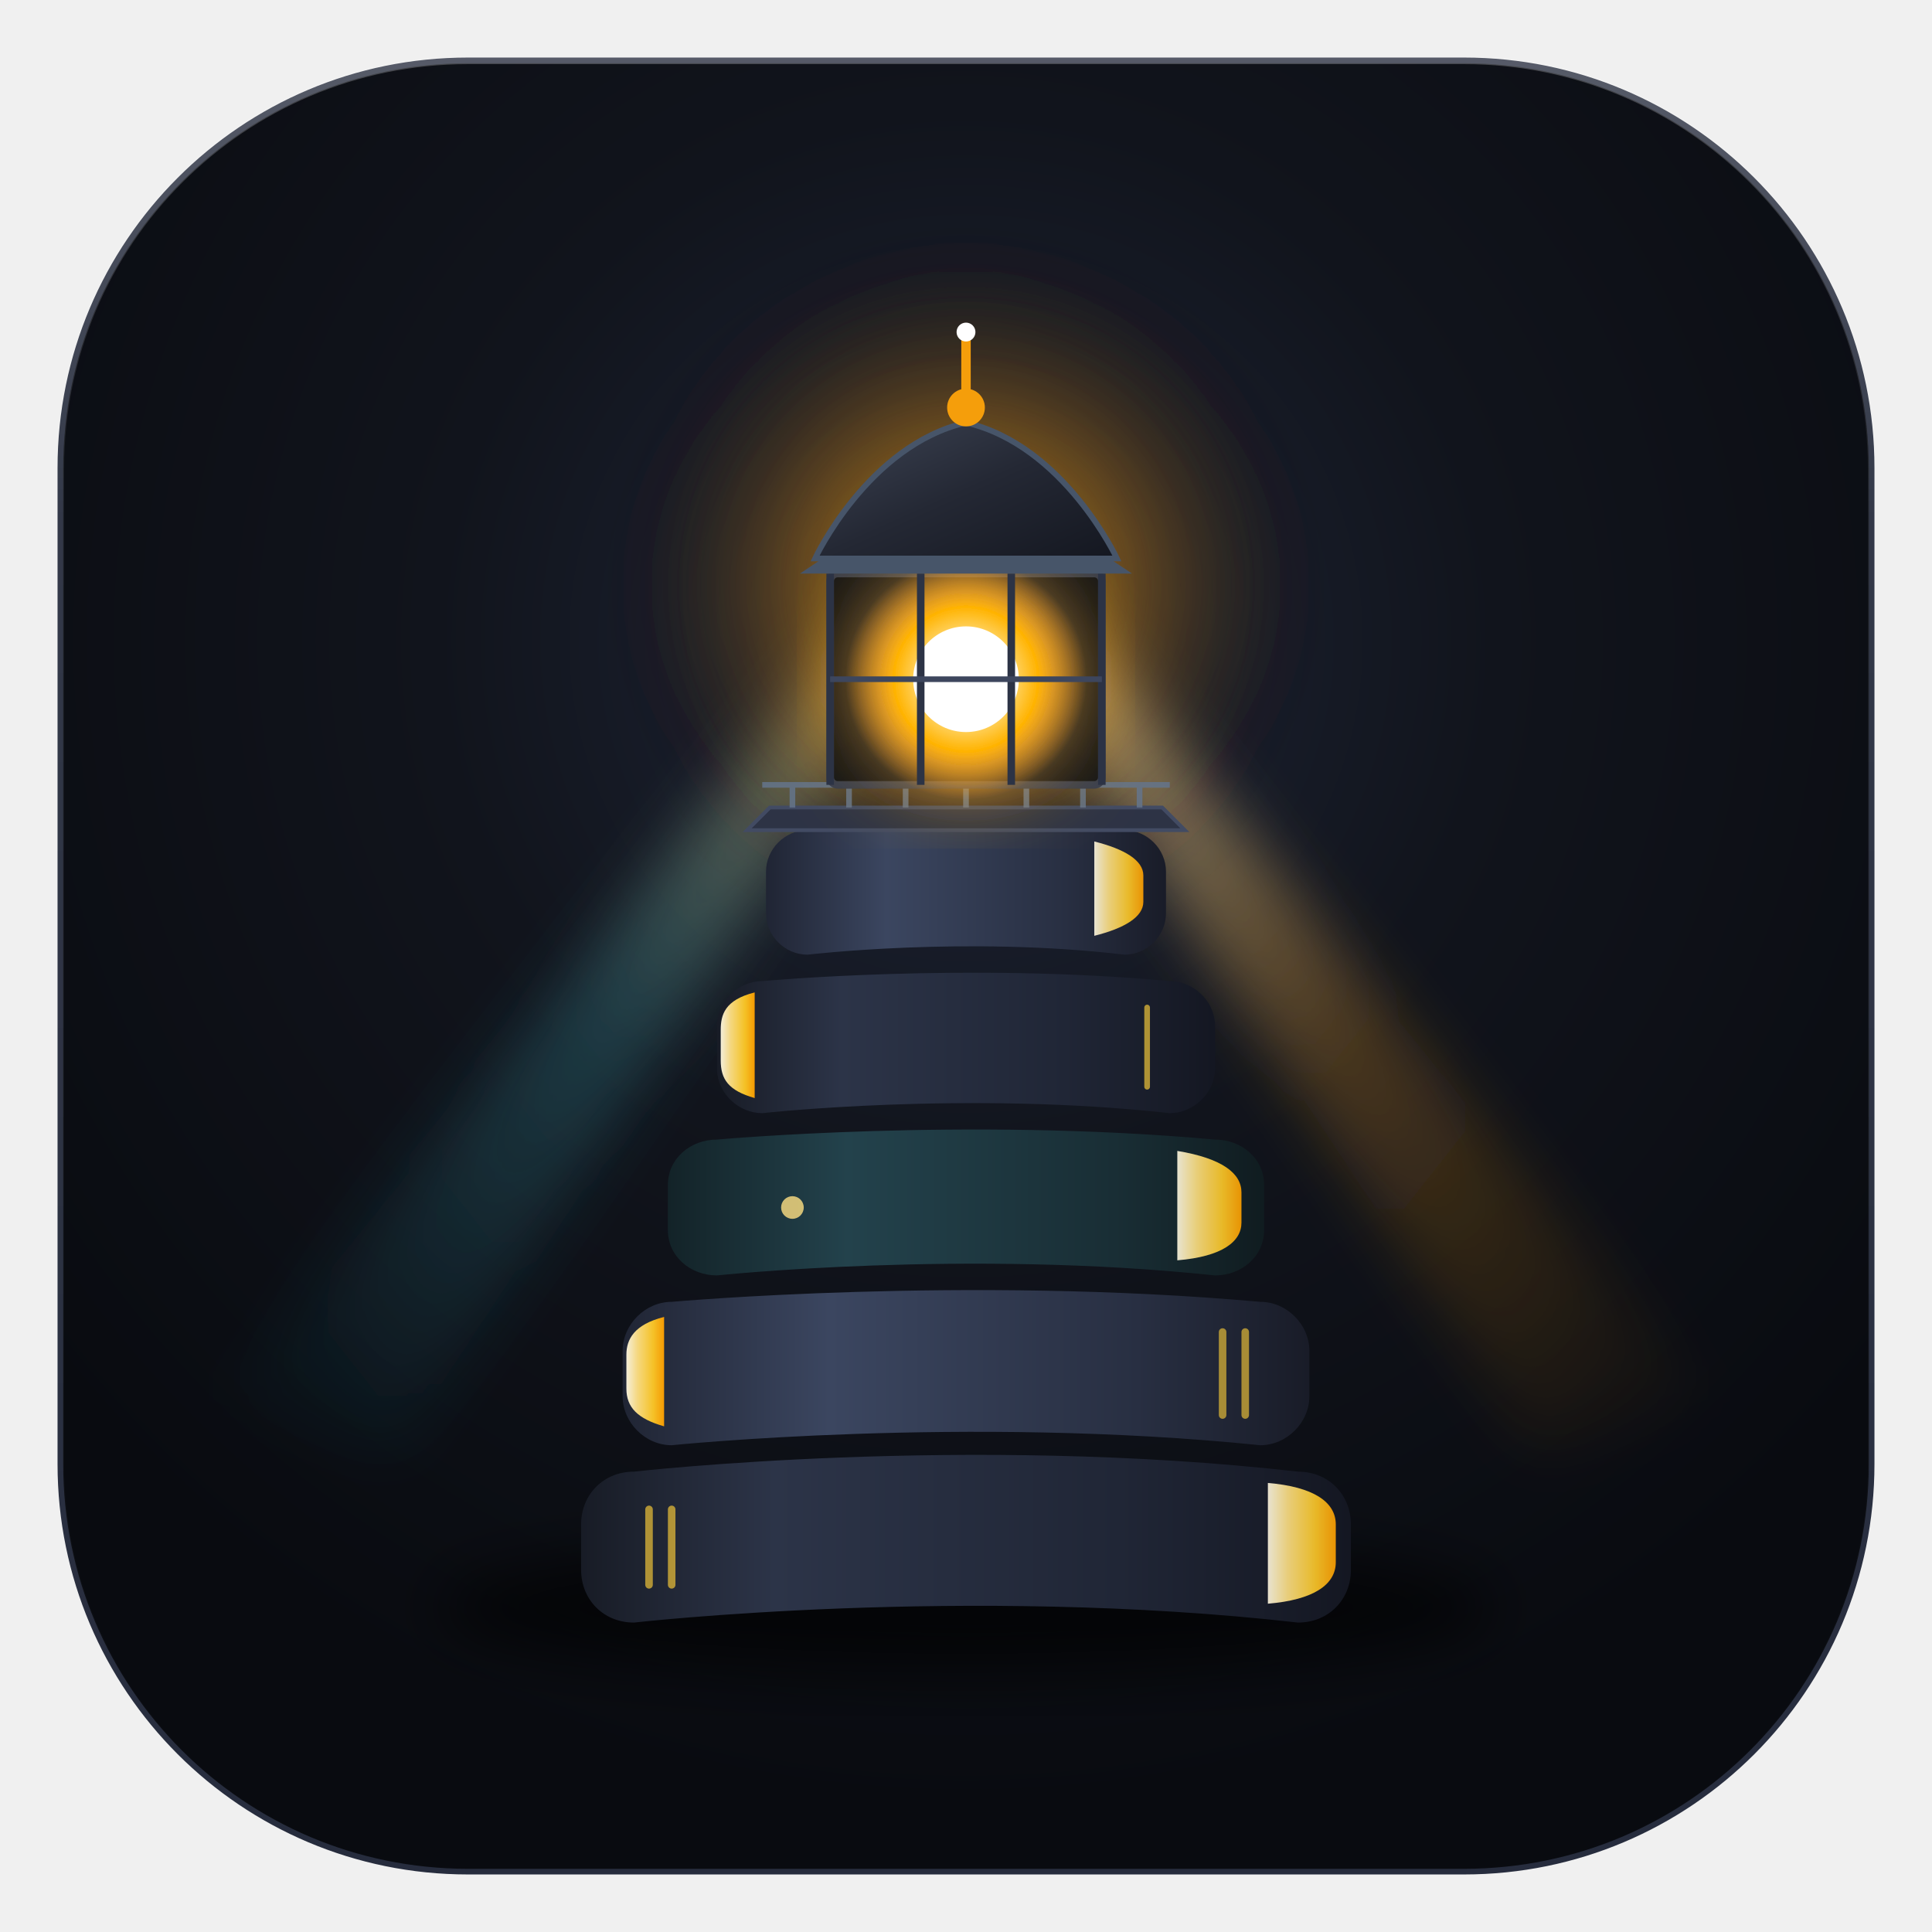
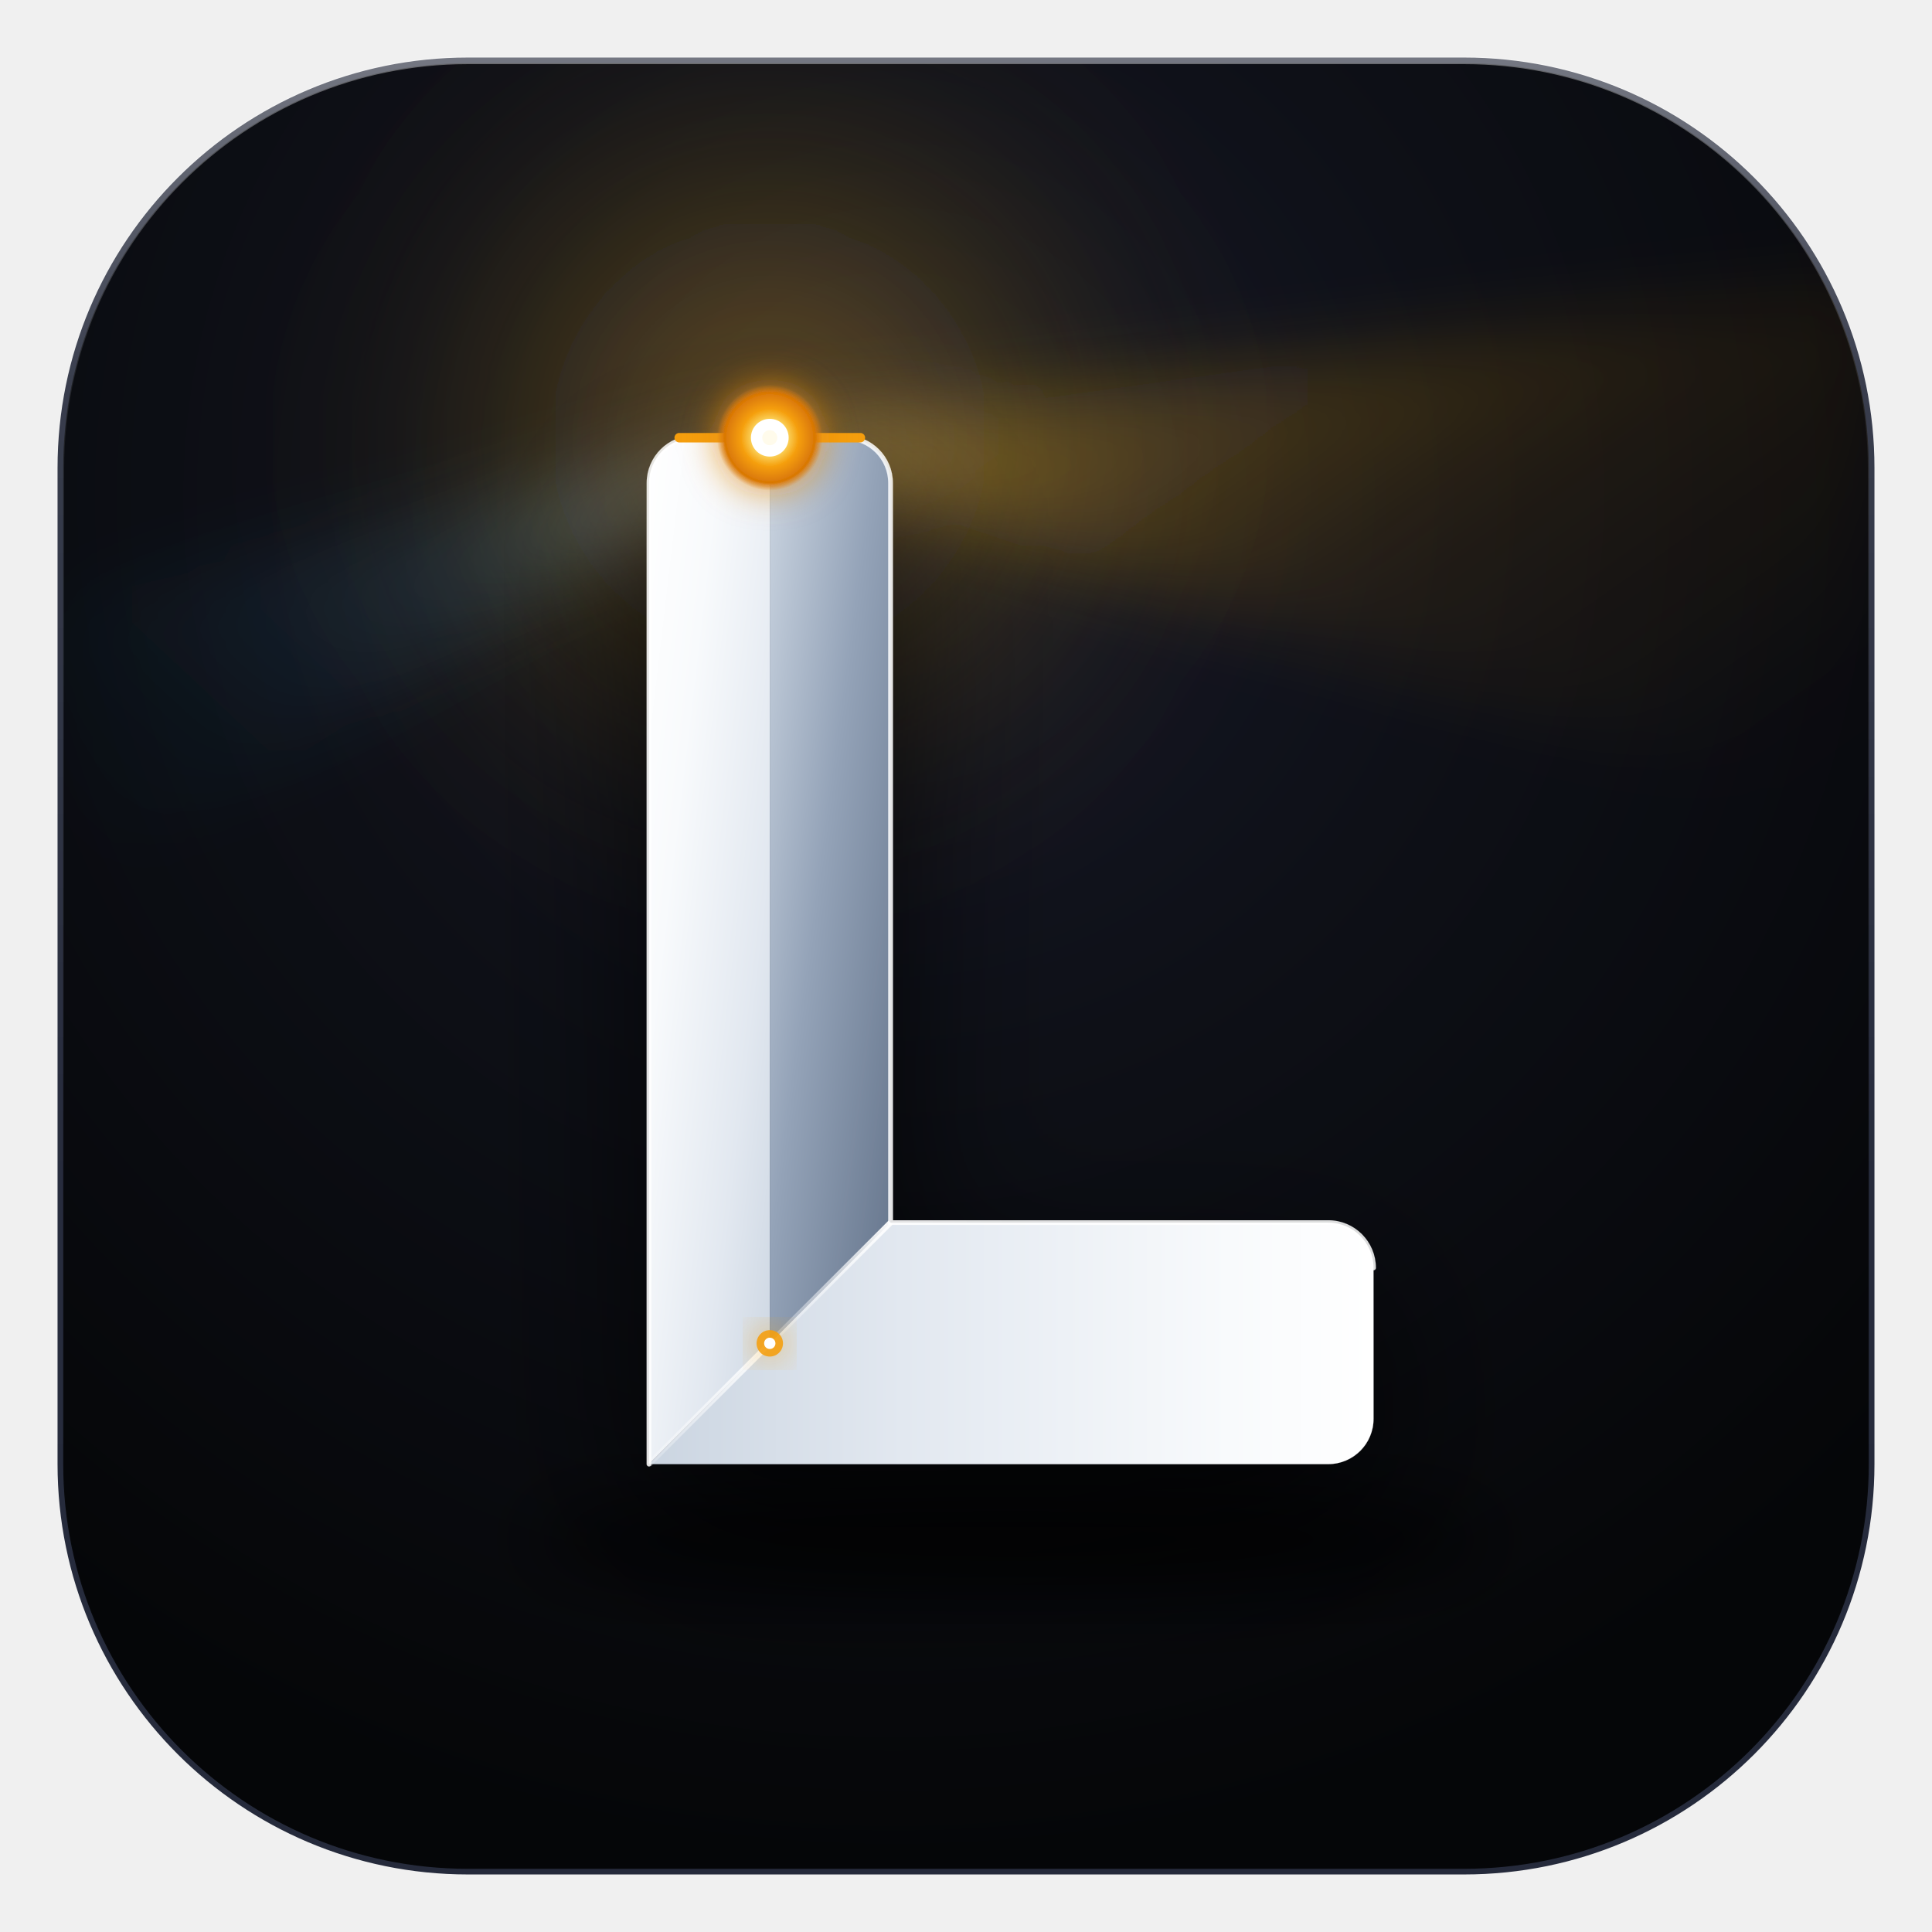
<svg xmlns="http://www.w3.org/2000/svg" viewBox="0 0 512 512" width="100%" height="100%">
  <defs>
-     <radialGradient id="bgGlow" cx="50%" cy="32%" r="65%">
-       <stop offset="0%" stop-color="#1f2638" />
-       <stop offset="45%" stop-color="#11141c" />
-       <stop offset="100%" stop-color="#090b10" />
+     <clipPath id="squircleClip">
+       <rect x="16" y="16" width="480" height="480" rx="108" />
+     </clipPath>
+     <radialGradient id="bgGlow" cx="46%" cy="24%" r="76%">
+       <stop offset="0%" stop-color="#161928" />
+       <stop offset="42%" stop-color="#0e1017" />
+       <stop offset="100%" stop-color="#050608" />
    </radialGradient>
    <linearGradient id="rimLight" x1="0%" y1="0%" x2="0%" y2="100%">
-       <stop offset="0%" stop-color="rgba(255, 255, 255, 0.22)" />
-       <stop offset="25%" stop-color="rgba(255, 255, 255, 0.06)" />
+       <stop offset="0%" stop-color="rgba(255, 255, 255, 0.36)" />
+       <stop offset="18%" stop-color="rgba(255, 255, 255, 0.09)" />
+       <stop offset="60%" stop-color="rgba(255, 255, 255, 0.01)" />
      <stop offset="100%" stop-color="rgba(255, 255, 255, 0.0)" />
    </linearGradient>
-     <radialGradient id="beaconLight" cx="50%" cy="50%" r="50%">
+     <linearGradient id="facetKey" x1="0%" y1="0%" x2="100%" y2="100%">
      <stop offset="0%" stop-color="#ffffff" />
-       <stop offset="25%" stop-color="#ffecb3" />
-       <stop offset="60%" stop-color="#ffb300" />
-       <stop offset="100%" stop-color="rgba(255, 153, 0, 0)" />
+       <stop offset="30%" stop-color="#f8fafc" />
+       <stop offset="70%" stop-color="#e2e8f0" />
+       <stop offset="100%" stop-color="#cbd5e1" />
+     </linearGradient>
+     <linearGradient id="facetFill" x1="0%" y1="0%" x2="100%" y2="100%">
+       <stop offset="0%" stop-color="#cbd5e1" />
+       <stop offset="45%" stop-color="#94a3b8" />
+       <stop offset="100%" stop-color="#64748b" />
+     </linearGradient>
+     <linearGradient id="facetShelf" x1="0%" y1="0%" x2="100%" y2="0%">
+       <stop offset="0%" stop-color="#cbd5e1" />
+       <stop offset="35%" stop-color="#e2e8f0" />
+       <stop offset="80%" stop-color="#f8fafc" />
+       <stop offset="100%" stop-color="#ffffff" />
+     </linearGradient>
+     <radialGradient id="markBeacon" cx="50%" cy="50%" r="50%">
+       <stop offset="0%" stop-color="#ffffff" />
+       <stop offset="22%" stop-color="#fef08a" />
+       <stop offset="55%" stop-color="#f59e0b" />
+       <stop offset="85%" stop-color="#d97706" />
+       <stop offset="100%" stop-color="rgba(217, 119, 6, 0)" />
    </radialGradient>
-     <radialGradient id="ambientAura" cx="50%" cy="50%" r="50%">
-       <stop offset="0%" stop-color="rgba(255, 183, 77, 0.45)" />
-       <stop offset="50%" stop-color="rgba(255, 152, 0, 0.15)" />
+     <linearGradient id="markRightBeam" x1="0%" y1="15%" x2="100%" y2="85%">
+       <stop offset="0%" stop-color="rgba(255, 247, 214, 0.65)" />
+       <stop offset="20%" stop-color="rgba(251, 191, 36, 0.28)" />
+       <stop offset="55%" stop-color="rgba(245, 158, 11, 0.08)" />
+       <stop offset="90%" stop-color="rgba(245, 158, 11, 0.01)" />
+       <stop offset="100%" stop-color="rgba(245, 158, 11, 0)" />
+     </linearGradient>
+     <linearGradient id="markLeftBeam" x1="100%" y1="15%" x2="0%" y2="85%">
+       <stop offset="0%" stop-color="rgba(255, 247, 214, 0.40)" />
+       <stop offset="30%" stop-color="rgba(125, 211, 252, 0.12)" />
+       <stop offset="80%" stop-color="rgba(56, 189, 248, 0.02)" />
+       <stop offset="100%" stop-color="rgba(56, 189, 248, 0)" />
+     </linearGradient>
+     <radialGradient id="beaconAura" cx="50%" cy="50%" r="50%">
+       <stop offset="0%" stop-color="rgba(245, 158, 11, 0.45)" />
+       <stop offset="35%" stop-color="rgba(251, 191, 36, 0.18)" />
+       <stop offset="70%" stop-color="rgba(245, 158, 11, 0.03)" />
      <stop offset="100%" stop-color="rgba(0, 0, 0, 0)" />
    </radialGradient>
-     <linearGradient id="leftBeam" x1="85%" y1="20%" x2="0%" y2="100%">
-       <stop offset="0%" stop-color="rgba(255, 224, 130, 0.4)" />
-       <stop offset="40%" stop-color="rgba(77, 208, 225, 0.2)" />
-       <stop offset="100%" stop-color="rgba(38, 198, 218, 0)" />
+     <linearGradient id="ridgeSpecular" x1="0%" y1="0%" x2="0%" y2="100%">
+       <stop offset="0%" stop-color="rgba(255, 255, 255, 0.95)" />
+       <stop offset="50%" stop-color="rgba(255, 255, 255, 0.55)" />
+       <stop offset="100%" stop-color="rgba(255, 255, 255, 0.20)" />
    </linearGradient>
-     <linearGradient id="rightBeam" x1="15%" y1="20%" x2="100%" y2="100%">
-       <stop offset="0%" stop-color="rgba(255, 236, 179, 0.5)" />
-       <stop offset="45%" stop-color="rgba(255, 167, 38, 0.22)" />
-       <stop offset="100%" stop-color="rgba(255, 143, 0, 0)" />
+     <linearGradient id="shelfAccent" x1="0%" y1="0%" x2="100%" y2="0%">
+       <stop offset="0%" stop-color="rgba(245, 158, 11, 0.85)" />
+       <stop offset="45%" stop-color="rgba(251, 191, 36, 0.35)" />
+       <stop offset="100%" stop-color="rgba(251, 191, 36, 0.0)" />
    </linearGradient>
-     <linearGradient id="roofGrad" x1="0%" y1="0%" x2="100%" y2="100%">
-       <stop offset="0%" stop-color="#3d4454" />
-       <stop offset="50%" stop-color="#242834" />
-       <stop offset="100%" stop-color="#141720" />
-     </linearGradient>
-     <linearGradient id="spineNavy1" x1="0%" y1="0%" x2="100%" y2="0%">
-       <stop offset="0%" stop-color="#181c26" />
-       <stop offset="25%" stop-color="#2c3448" />
-       <stop offset="70%" stop-color="#202636" />
-       <stop offset="100%" stop-color="#141722" />
-     </linearGradient>
-     <linearGradient id="spineNavy2" x1="0%" y1="0%" x2="100%" y2="0%">
-       <stop offset="0%" stop-color="#202534" />
-       <stop offset="30%" stop-color="#3b4660" />
-       <stop offset="75%" stop-color="#282f42" />
-       <stop offset="100%" stop-color="#191c28" />
-     </linearGradient>
-     <linearGradient id="spineTeal" x1="0%" y1="0%" x2="100%" y2="0%">
-       <stop offset="0%" stop-color="#132328" />
-       <stop offset="30%" stop-color="#23424c" />
-       <stop offset="75%" stop-color="#192e35" />
-       <stop offset="100%" stop-color="#101c20" />
-     </linearGradient>
-     <linearGradient id="goldPages" x1="0%" y1="0%" x2="100%" y2="0%">
-       <stop offset="0%" stop-color="#fff8e1" />
-       <stop offset="30%" stop-color="#ffe082" />
-       <stop offset="70%" stop-color="#ffca28" />
-       <stop offset="100%" stop-color="#ffa000" />
-     </linearGradient>
-     <filter id="softGlow" x="-20%" y="-20%" width="140%" height="140%">
-       <feGaussianBlur stdDeviation="12" result="blur" />
+     <filter id="softGlow" x="-50%" y="-50%" width="200%" height="200%">
+       <feGaussianBlur stdDeviation="5" result="blur" />
      <feComposite in="SourceGraphic" in2="blur" operator="over" />
    </filter>
-     <filter id="lightConeBlur" x="-30%" y="-30%" width="160%" height="160%">
-       <feGaussianBlur stdDeviation="8" />
+     <filter id="beamSpread" x="-30%" y="-30%" width="160%" height="160%">
+       <feGaussianBlur stdDeviation="10" />
+     </filter>
+     <filter id="ambientSpread" x="-50%" y="-50%" width="200%" height="200%">
+       <feGaussianBlur stdDeviation="24" />
+     </filter>
+     <filter id="monogramDepth" x="-20%" y="-20%" width="140%" height="140%">
+       <feDropShadow dx="0" dy="18" stdDeviation="22" flood-color="#000000" flood-opacity="0.72" />
    </filter>
  </defs>
-   <rect x="16" y="16" width="480" height="480" rx="108" fill="url(#bgGlow)" stroke="#262c3d" stroke-width="1.5" />
+   <g clip-path="url(#squircleClip)">
+     <rect x="16" y="16" width="480" height="480" fill="url(#bgGlow)" />
+     <circle cx="204" cy="116" r="140" fill="url(#beaconAura)" filter="url(#ambientSpread)" />
+     <polygon points="204,116 496,75 496,220 210,124" fill="url(#markRightBeam)" filter="url(#beamSpread)" />
+     <polygon points="204,116 16,160 16,240 198,124" fill="url(#markLeftBeam)" filter="url(#beamSpread)" />
+     <ellipse cx="268" cy="408" rx="128" ry="14" fill="rgba(0, 0, 0, 0.68)" filter="url(#beamSpread)" />
+     <g filter="url(#monogramDepth)">
+       <path d="         M 184,116         L 204,116         L 204,356         L 172,388         L 172,128         A 12,12 0 0 1 184,116         Z       " fill="url(#facetKey)" />
+       <path d="         M 204,116         L 224,116         A 12,12 0 0 1 236,128         L 236,324         L 204,356         Z       " fill="url(#facetFill)" />
+       <path d="         M 172,388         L 204,356         L 236,324         L 352,324         A 12,12 0 0 1 364,336         L 364,376         A 12,12 0 0 1 352,388         Z       " fill="url(#facetShelf)" />
+       <line x1="204" y1="116" x2="204" y2="356" stroke="url(#ridgeSpecular)" stroke-width="1.5" />
+       <line x1="172" y1="388" x2="204" y2="356" stroke="url(#ridgeSpecular)" stroke-width="1.5" />
+       <line x1="204" y1="356" x2="236" y2="324" stroke="url(#ridgeSpecular)" stroke-width="1.5" />
+       <path d="         M 172,388         L 172,128         A 12,12 0 0 1 184,116         L 224,116         A 12,12 0 0 1 236,128         L 236,324         L 352,324         A 12,12 0 0 1 364,336       " fill="none" stroke="rgba(255, 255, 255, 0.85)" stroke-width="1.25" stroke-linecap="round" />
+       <line x1="180" y1="116" x2="228" y2="116" stroke="#f59e0b" stroke-width="2.5" stroke-linecap="round" />
+       <line x1="236" y1="324" x2="352" y2="324" stroke="url(#shelfAccent)" stroke-width="2" stroke-linecap="round" />
+       <circle cx="204" cy="356" r="3.5" fill="#f59e0b" opacity="0.9" filter="url(#softGlow)" />
+       <circle cx="204" cy="356" r="1.5" fill="#ffffff" />
+     </g>
+     <circle cx="204" cy="116" r="14" fill="url(#markBeacon)" filter="url(#softGlow)" />
+     <circle cx="204" cy="116" r="5" fill="#ffffff" />
+     <circle cx="204" cy="116" r="2" fill="#fffbeb" />
+   </g>
+   <rect x="16" y="16" width="480" height="480" rx="108" fill="none" stroke="#252a3b" stroke-width="1.5" />
  <rect x="16" y="16" width="480" height="480" rx="108" fill="none" stroke="url(#rimLight)" stroke-width="2" />
-   <polygon points="256,155 105,385 60,370 240,150" fill="url(#leftBeam)" filter="url(#lightConeBlur)" />
-   <polygon points="256,155 407,385 452,370 272,150" fill="url(#rightBeam)" filter="url(#lightConeBlur)" />
-   <circle cx="256" cy="155" r="95" fill="url(#ambientAura)" filter="url(#softGlow)" />
-   <ellipse cx="256" cy="426" rx="140" ry="18" fill="rgba(0, 0, 0, 0.65)" filter="url(#lightConeBlur)" />
-   <g id="book-tier-1">
-     <path d="M168,390 C168,390 256,380 344,390 C352,390 358,396 358,404 L358,416 C358,424 352,430 344,430 C256,420 168,430 168,430 C160,430 154,424 154,416 L154,404 C154,396 160,390 168,390 Z" fill="url(#spineNavy1)" />
-     <path d="M336,393 C348,394 354,398 354,404 L354,414 C354,420 348,424 336,425 Z" fill="url(#goldPages)" opacity="0.9" />
-     <line x1="172" y1="400" x2="172" y2="420" stroke="#d4af37" stroke-width="2" stroke-linecap="round" opacity="0.8" />
-     <line x1="178" y1="400" x2="178" y2="420" stroke="#d4af37" stroke-width="2" stroke-linecap="round" opacity="0.8" />
-   </g>
-   <g id="book-tier-2">
-     <path d="M178,345 C178,345 256,338 334,345 C341,345 347,351 347,358 L347,370 C347,377 341,383 334,383 C256,375 178,383 178,383 C171,383 165,377 165,370 L165,358 C165,351 171,345 178,345 Z" fill="url(#spineNavy2)" />
-     <path d="M176,349 C168,351 166,355 166,359 L166,368 C166,373 169,376 176,378 Z" fill="url(#goldPages)" opacity="0.95" />
-     <line x1="330" y1="353" x2="330" y2="375" stroke="#d4af37" stroke-width="2" stroke-linecap="round" opacity="0.75" />
-     <line x1="324" y1="353" x2="324" y2="375" stroke="#d4af37" stroke-width="2" stroke-linecap="round" opacity="0.75" />
-   </g>
-   <g id="book-tier-3">
-     <path d="M190,302 C190,302 256,296 322,302 C329,302 335,307 335,314 L335,326 C335,333 329,338 322,338 C256,331 190,338 190,338 C183,338 177,333 177,326 L177,314 C177,307 183,302 190,302 Z" fill="url(#spineTeal)" />
-     <path d="M312,305 C324,307 329,311 329,316 L329,324 C329,329 324,333 312,334 Z" fill="url(#goldPages)" opacity="0.9" />
-     <circle cx="210" cy="320" r="3" fill="#ffe082" opacity="0.8" />
-   </g>
-   <g id="book-tier-4">
-     <path d="M202,260 C202,260 256,255 310,260 C316,260 322,265 322,272 L322,283 C322,290 316,295 310,295 C256,289 202,295 202,295 C196,295 190,290 190,283 L190,272 C190,265 196,260 202,260 Z" fill="url(#spineNavy1)" />
-     <path d="M200,263 C192,265 191,269 191,273 L191,281 C191,286 193,289 200,291 Z" fill="url(#goldPages)" opacity="0.95" />
-     <line x1="304" y1="267" x2="304" y2="288" stroke="#d4af37" stroke-width="1.5" stroke-linecap="round" opacity="0.8" />
-   </g>
-   <g id="book-tier-5">
-     <path d="M214,220 C214,220 256,216 298,220 C304,220 309,225 309,231 L309,242 C309,248 304,253 298,253 C256,248 214,253 214,253 C208,253 203,248 203,242 L203,231 C203,225 208,220 214,220 Z" fill="url(#spineNavy2)" />
-     <path d="M290,223 C298,225 303,228 303,232 L303,239 C303,243 298,246 290,248 Z" fill="url(#goldPages)" opacity="0.9" />
-   </g>
-   <path d="M204,214 L308,214 L314,220 L198,220 Z" fill="#2d3345" stroke="#424b63" stroke-width="1" />
-   <g stroke="#64748b" stroke-width="1.5" opacity="0.85">
-     <line x1="202" y1="208" x2="310" y2="208" />
-     <line x1="210" y1="208" x2="210" y2="214" />
-     <line x1="225" y1="208" x2="225" y2="214" />
-     <line x1="240" y1="208" x2="240" y2="214" />
-     <line x1="256" y1="208" x2="256" y2="214" />
-     <line x1="272" y1="208" x2="272" y2="214" />
-     <line x1="287" y1="208" x2="287" y2="214" />
-     <line x1="302" y1="208" x2="302" y2="214" />
-   </g>
-   <rect x="220" y="152" width="72" height="56" rx="2" fill="#0d1017" stroke="#333b4e" stroke-width="2" opacity="0.95" />
-   <circle cx="256" cy="180" r="32" fill="url(#beaconLight)" filter="url(#softGlow)" />
-   <circle cx="256" cy="180" r="14" fill="#ffffff" />
-   <g stroke="#2c3345" stroke-width="2">
-     <line x1="220" y1="152" x2="220" y2="208" />
-     <line x1="244" y1="152" x2="244" y2="208" />
-     <line x1="268" y1="152" x2="268" y2="208" />
-     <line x1="292" y1="152" x2="292" y2="208" />
-     <line x1="220" y1="180" x2="292" y2="180" stroke-width="1.5" stroke="#3d465d" />
-   </g>
-   <path d="M212,152 L300,152 L294,148 L218,148 Z" fill="#475569" />
-   <path d="M216,148 C216,148 230,118 256,112 C282,118 296,148 296,148 Z" fill="url(#roofGrad)" stroke="#475569" stroke-width="1.5" />
-   <circle cx="256" cy="108" r="5" fill="#f59e0b" />
-   <line x1="256" y1="103" x2="256" y2="88" stroke="#f59e0b" stroke-width="2.5" stroke-linecap="round" />
-   <circle cx="256" cy="88" r="2.5" fill="#ffffff" filter="url(#softGlow)" />
</svg>
